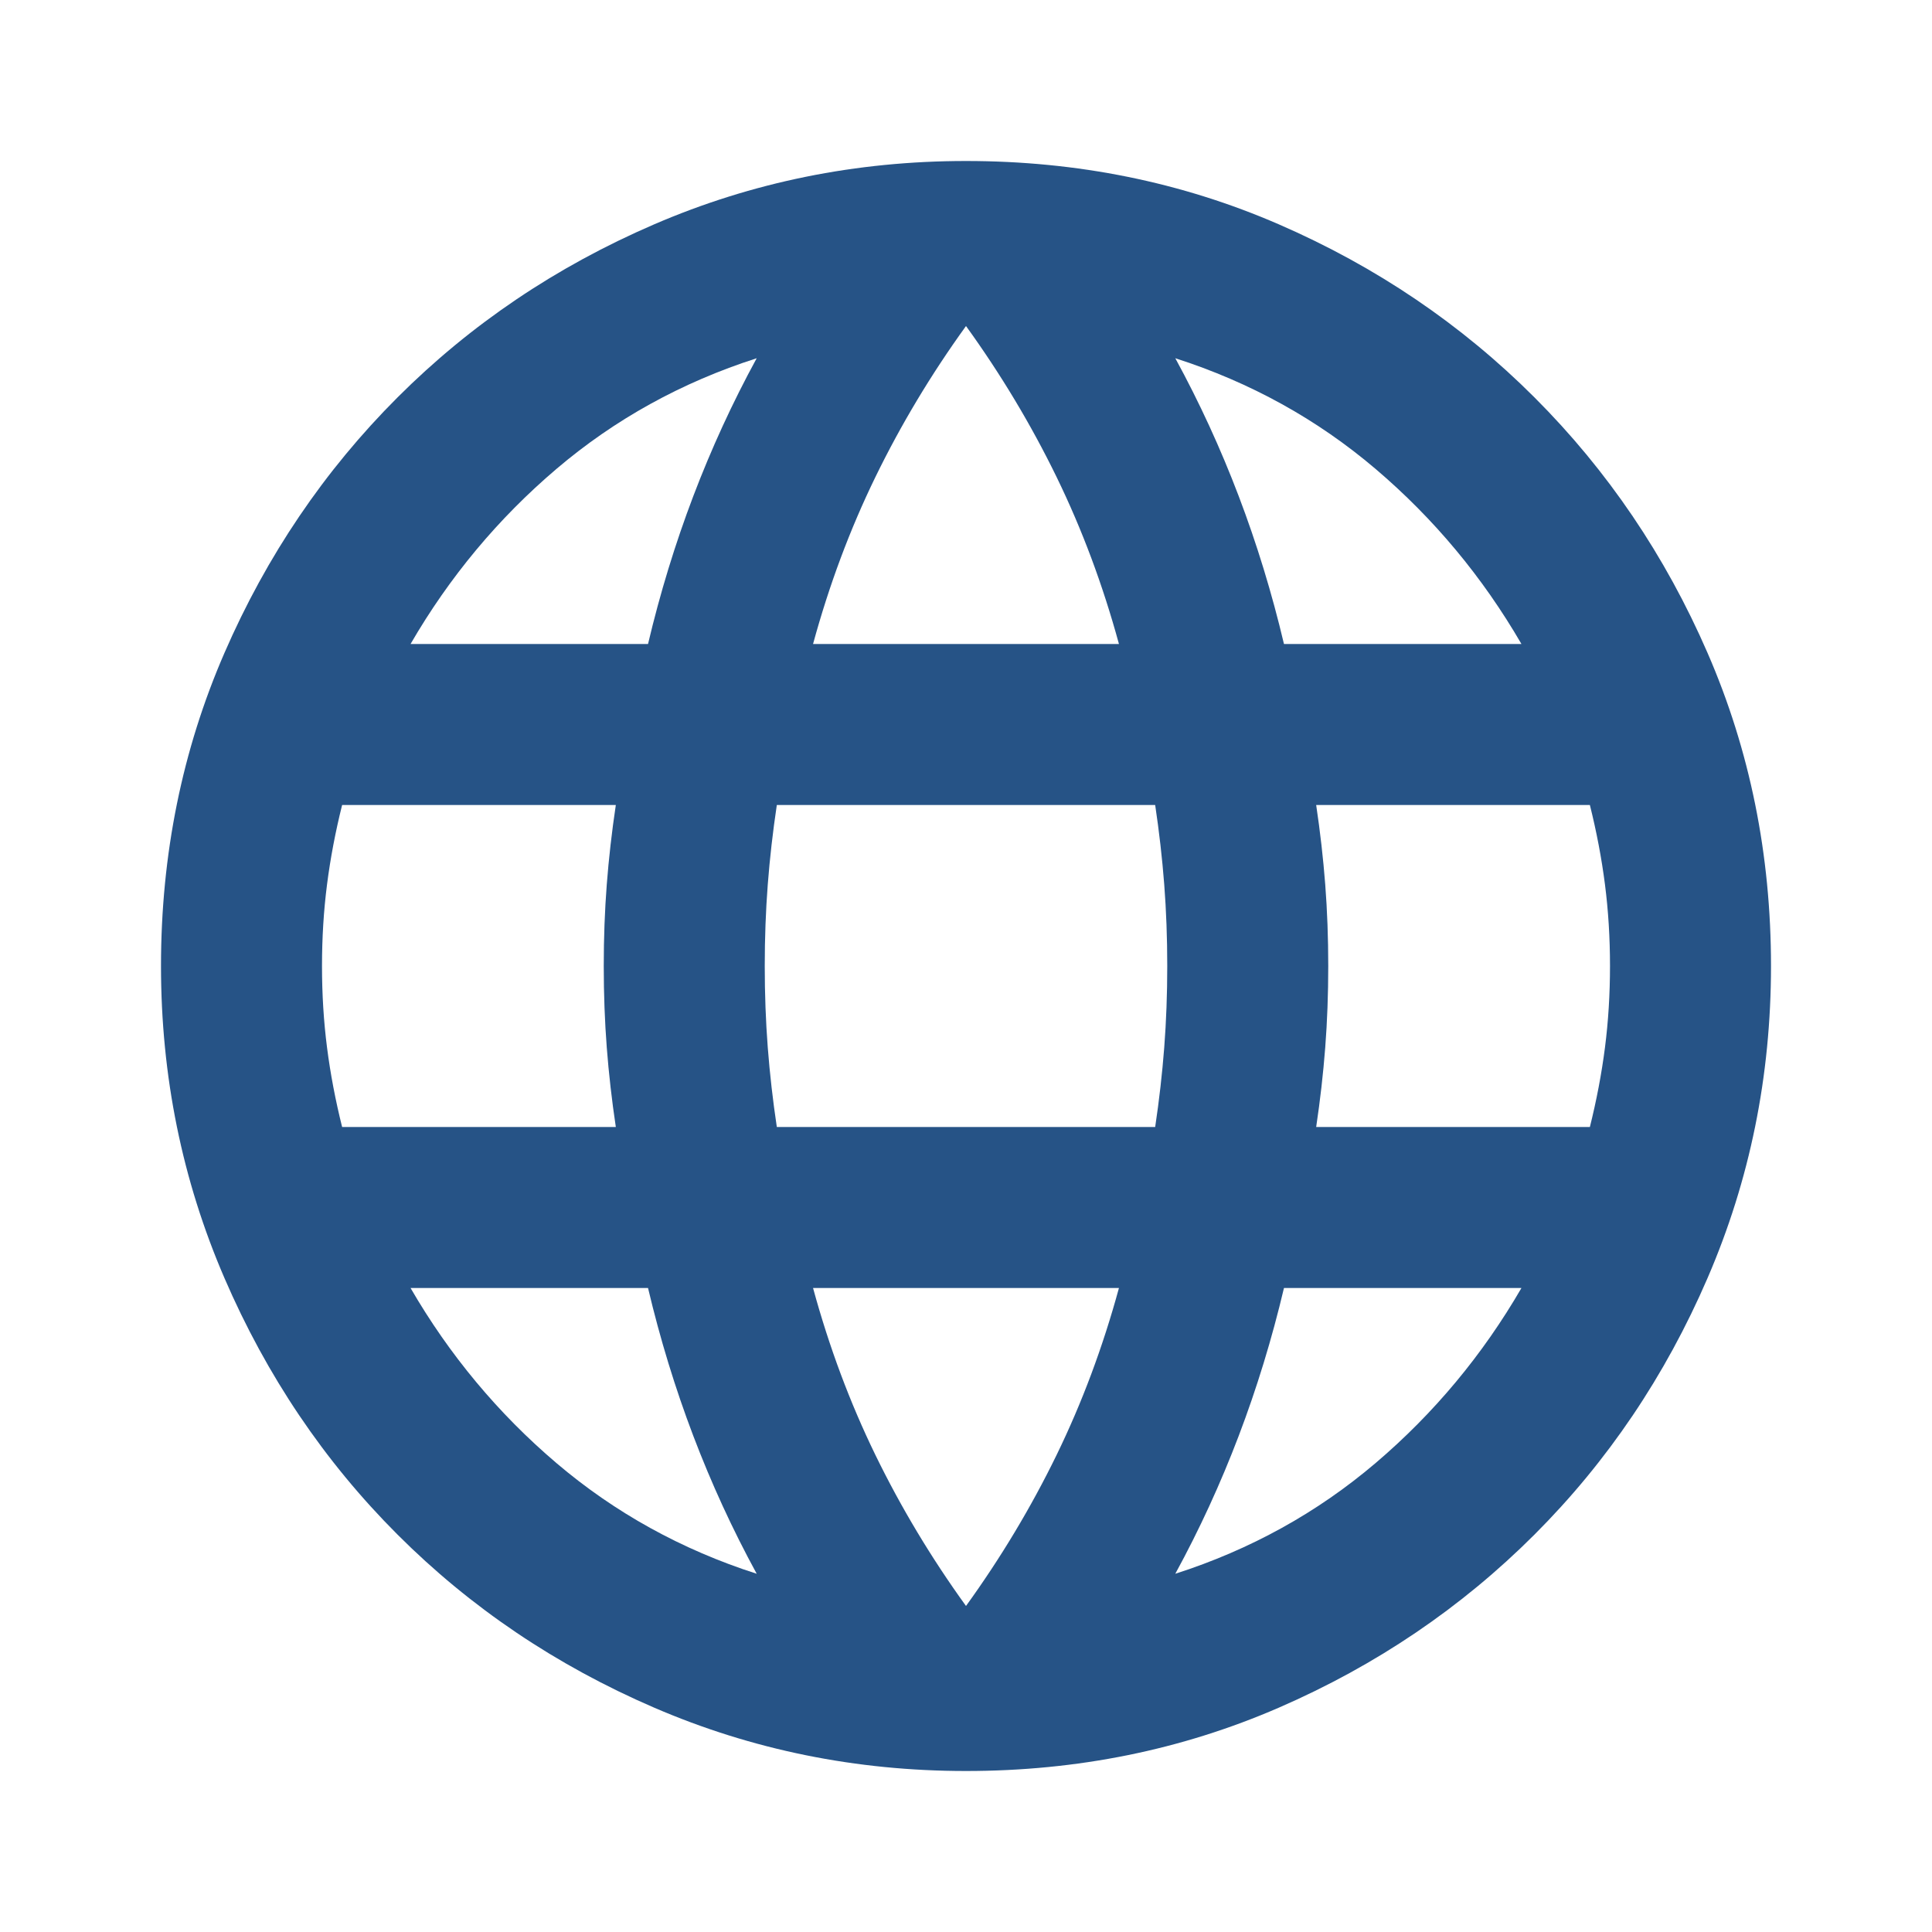
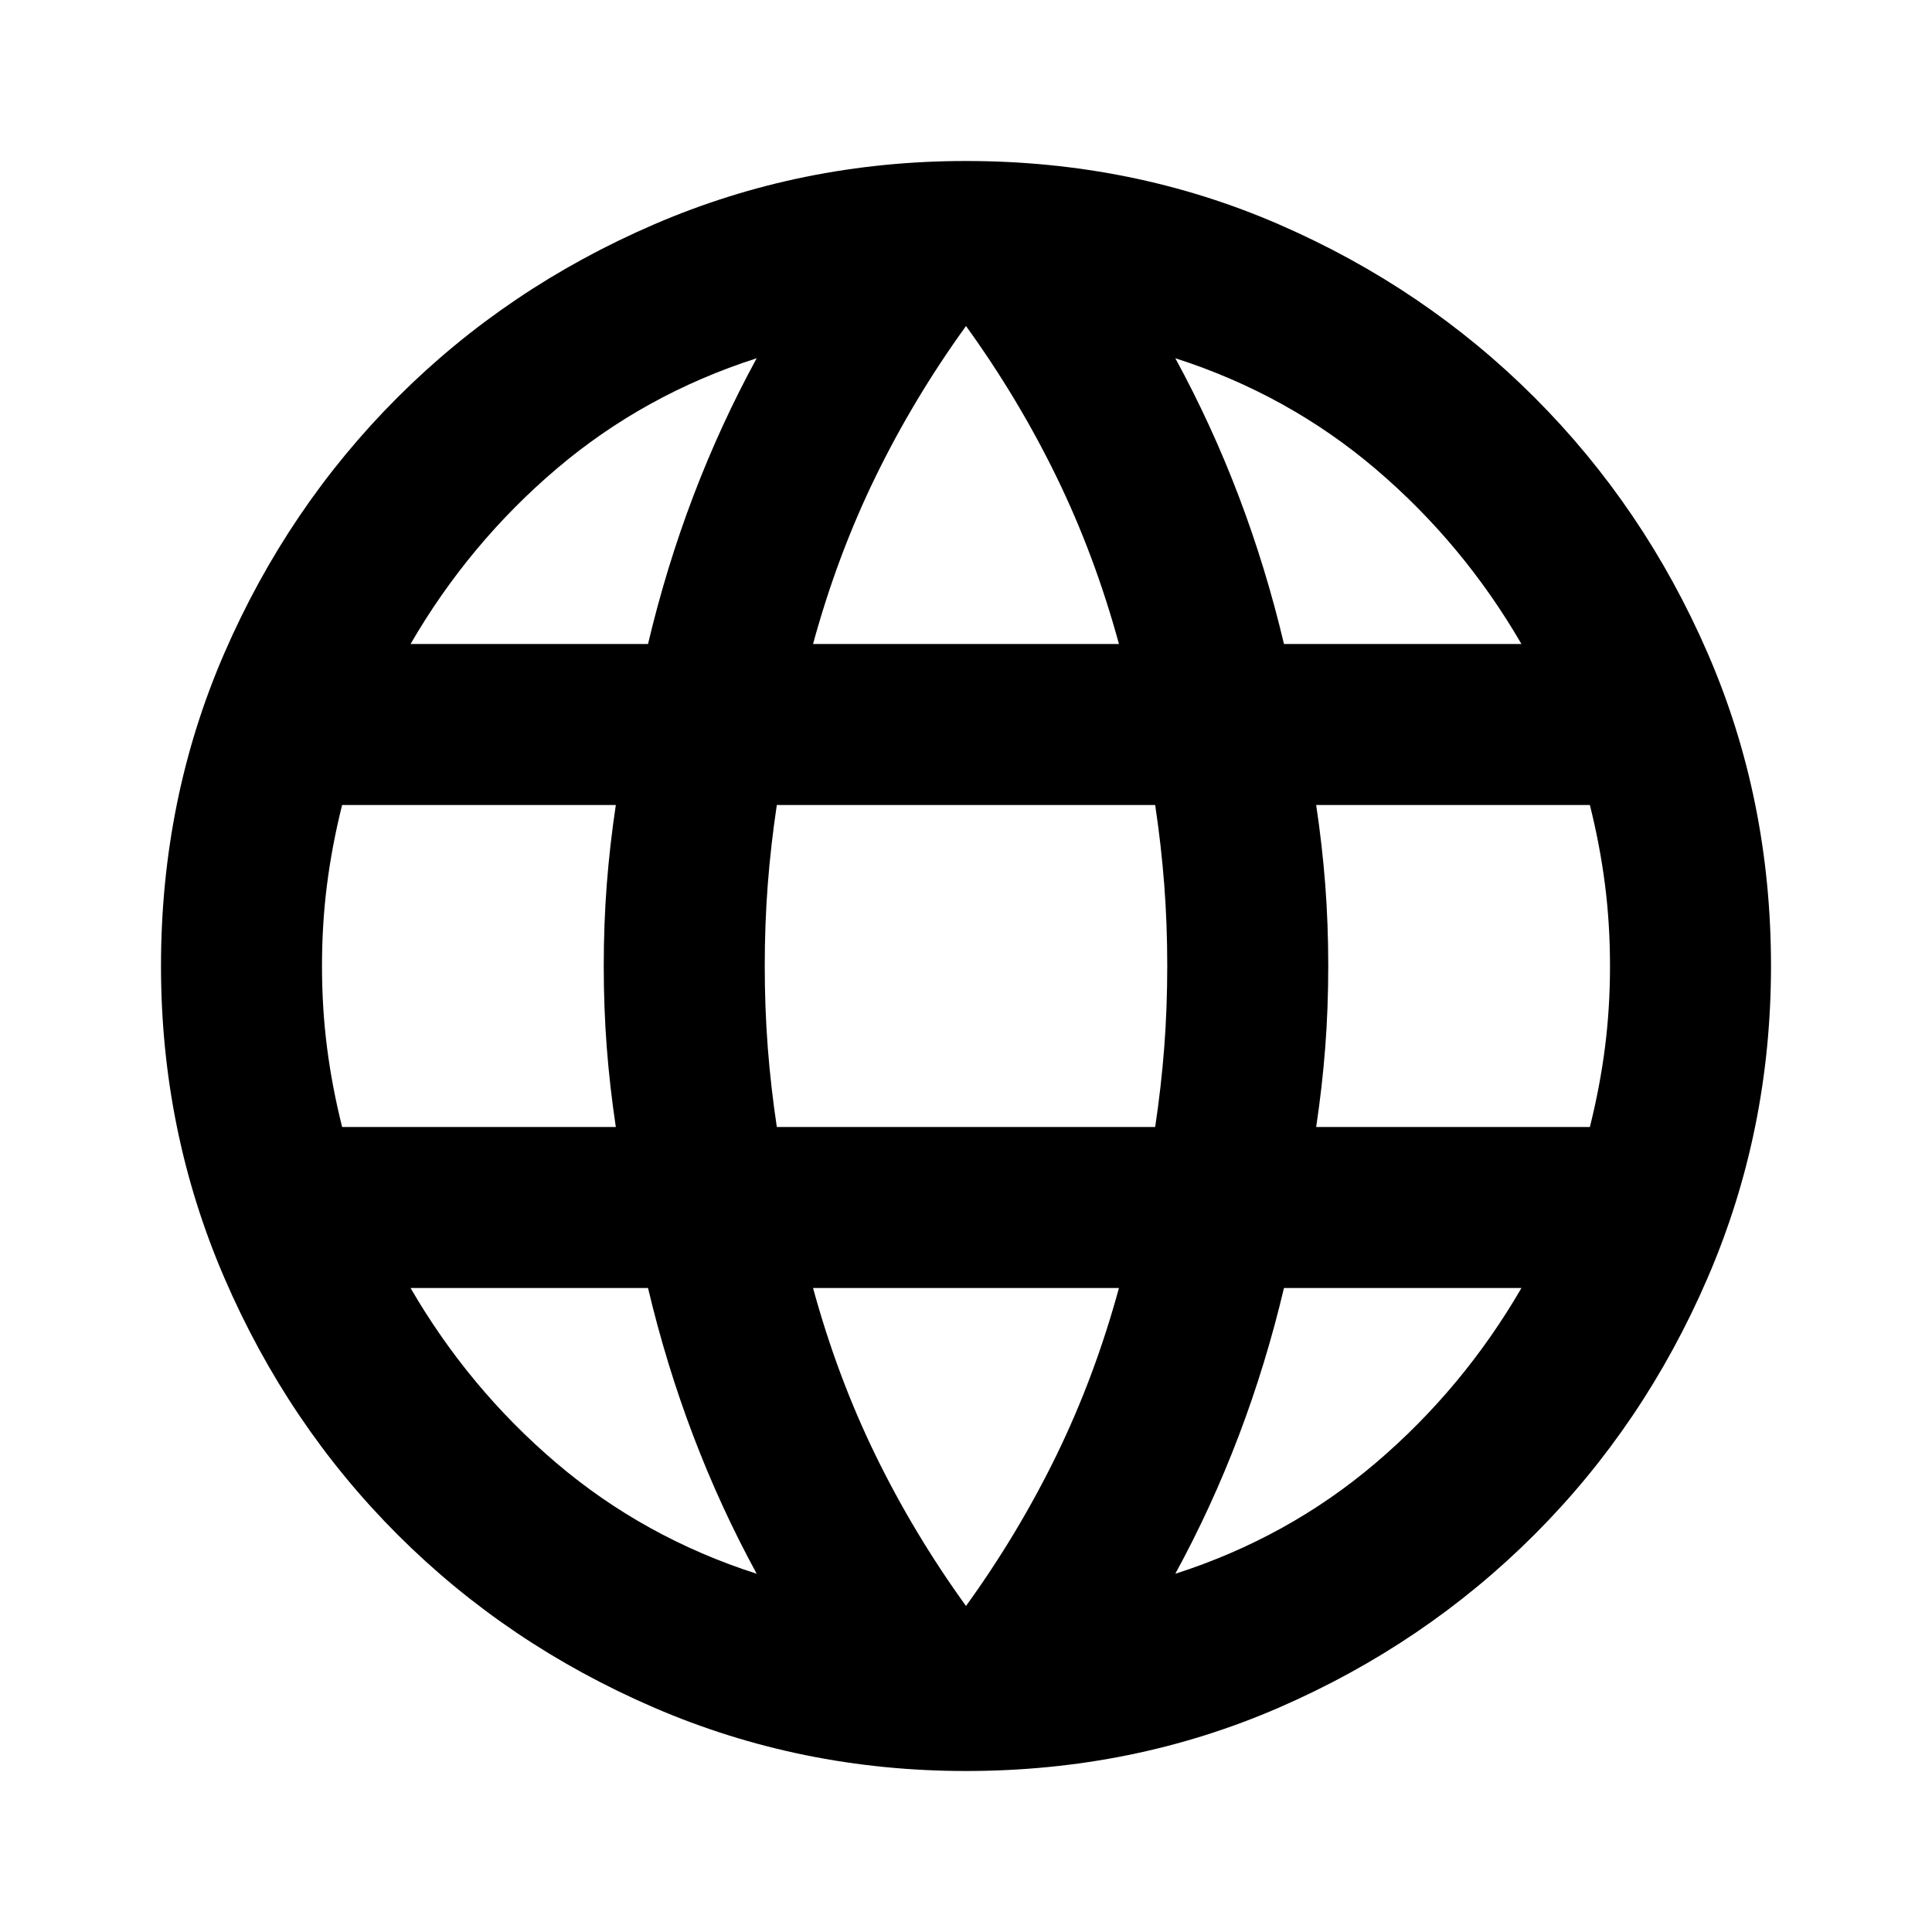
- <svg xmlns="http://www.w3.org/2000/svg" height="48px" viewBox="0 -960 960 960" width="48px">
-   <path d="M480-80q-82 0-155-31.5t-127.5-86Q143-252 111.5-325T80-480q0-83 31.5-155.5t86-127Q252-817 325-848.5T480-880q83 0 155.5 31.5t127 86q54.5 54.5 86 127T880-480q0 82-31.5 155t-86 127.5q-54.5 54.5-127 86T480-80zm0-82q26-36 45-75t31-83H404q12 44 31 83t45 75zm-104-16q-18-33-31.5-68.5T322-320H204q29 50 72.5 87t99.5 55zm208 0q56-18 99.5-55t72.5-87H638q-9 38-22.5 73.5T584-178zM170-400h136q-3-20-4.5-39.5T300-480q0-21 1.5-40.5T306-560H170q-5 20-7.5 39.5T160-480q0 21 2.5 40.5T170-400zm216 0h188q3-20 4.5-39.5T580-480q0-21-1.5-40.5T574-560H386q-3 20-4.5 39.5T380-480q0 21 1.5 40.5T386-400zm268 0h136q5-20 7.5-39.5T800-480q0-21-2.5-40.5T790-560H654q3 20 4.5 39.5T660-480q0 21-1.5 40.5T654-400zm-16-240h118q-29-50-72.5-87T584-782q18 33 31.5 68.5T638-640zm-234 0h152q-12-44-31-83t-45-75q-26 36-45 75t-31 83zm-200 0h118q9-38 22.5-73.5T376-782q-56 18-99.5 55T204-640z" style="fill: rgba(18, 67, 123, .914);" />
+ <svg xmlns="http://www.w3.org/2000/svg" height="24" viewBox="0 -960 960 960" width="24">
+   <path d="M480-80q-82 0-155-31.5t-127.5-86Q143-252 111.5-325T80-480q0-83 31.5-155.5t86-127Q252-817 325-848.5T480-880q83 0 155.5 31.5t127 86q54.5 54.5 86 127T880-480q0 82-31.5 155t-86 127.5q-54.5 54.5-127 86T480-80zm0-82q26-36 45-75t31-83H404q12 44 31 83t45 75zm-104-16q-18-33-31.5-68.5T322-320H204q29 50 72.5 87t99.5 55zm208 0q56-18 99.5-55t72.5-87H638q-9 38-22.5 73.5T584-178zM170-400h136q-3-20-4.5-39.5T300-480q0-21 1.5-40.5T306-560H170q-5 20-7.5 39.5T160-480q0 21 2.5 40.5T170-400zm216 0h188q3-20 4.5-39.5T580-480q0-21-1.5-40.5T574-560H386q-3 20-4.5 39.5T380-480q0 21 1.5 40.5T386-400zm268 0h136q5-20 7.5-39.5T800-480q0-21-2.5-40.5T790-560H654q3 20 4.5 39.5T660-480q0 21-1.5 40.5T654-400zm-16-240h118q-29-50-72.5-87T584-782q18 33 31.5 68.5T638-640zm-234 0h152q-12-44-31-83t-45-75q-26 36-45 75t-31 83zm-200 0h118q9-38 22.5-73.5T376-782q-56 18-99.5 55T204-640z" />
</svg>
